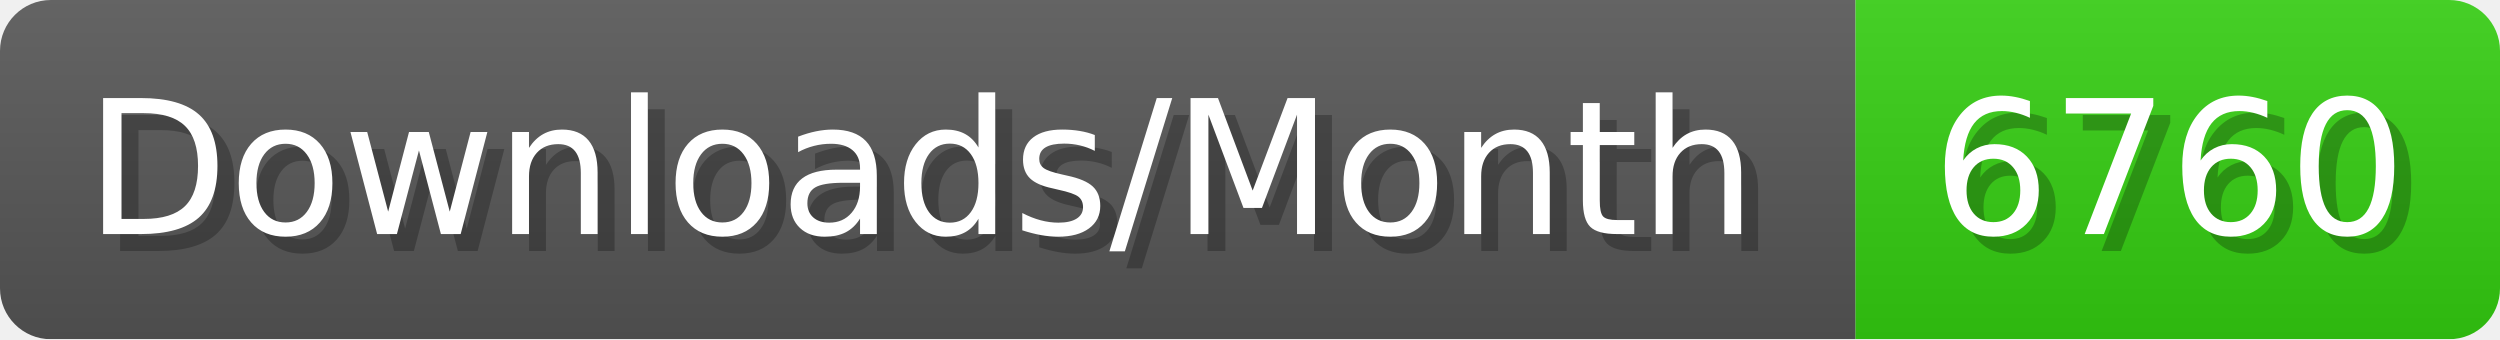
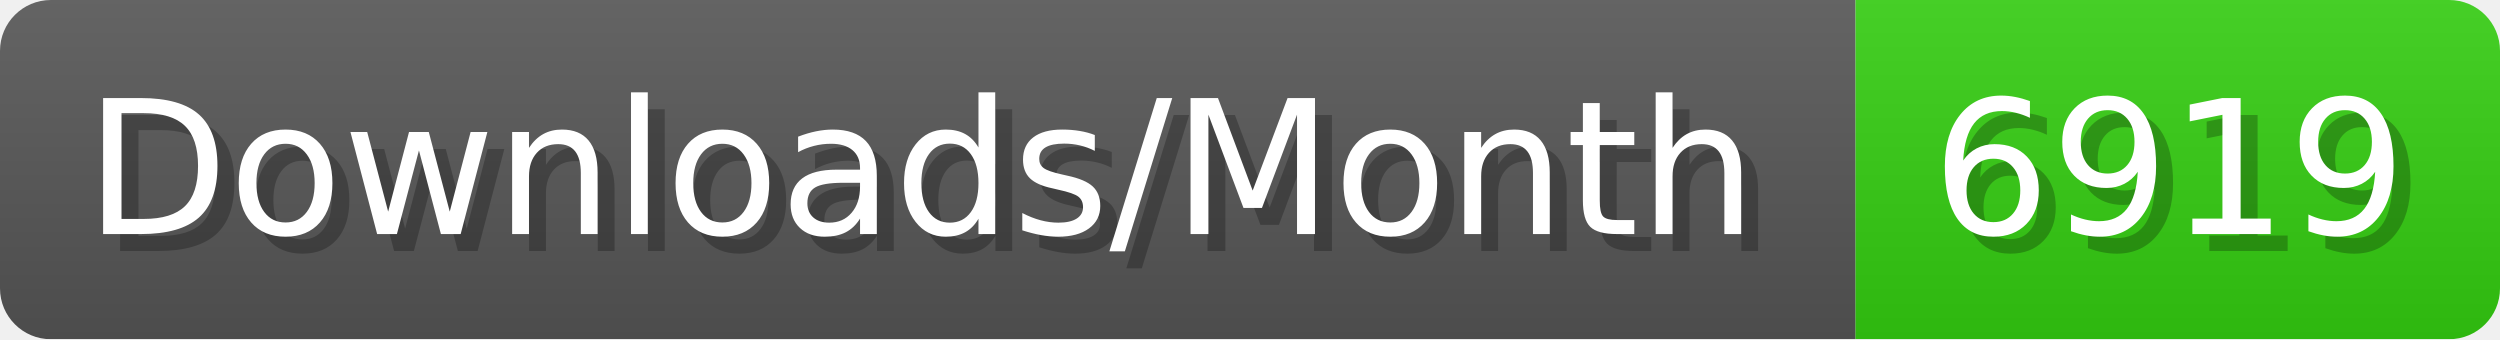
- <svg xmlns="http://www.w3.org/2000/svg" width="147.4" height="20" viewBox="0 0 1474 200" role="img" aria-label="Downloads/Month: 6760">
+ <svg xmlns="http://www.w3.org/2000/svg" width="147.4" height="20" viewBox="0 0 1474 200" role="img" aria-label="Downloads/Month: 6919">
  <linearGradient id="YlXUI" x2="0" y2="100%">
    <stop offset="0" stop-opacity=".1" stop-color="#EEE" />
    <stop offset="1" stop-opacity=".1" />
  </linearGradient>
  <mask id="JHhop">
    <rect width="1474" height="200" rx="30" fill="#FFF" />
  </mask>
  <g mask="url(#JHhop)">
    <rect width="1094" height="200" fill="#555" />
    <rect width="380" height="200" fill="#3C1" x="1094" />
    <rect width="1474" height="200" fill="url(#YlXUI)" />
  </g>
  <g aria-hidden="true" fill="#fff" text-anchor="start" font-family="Verdana,DejaVu Sans,sans-serif" font-size="110">
    <text x="60" y="148" textLength="994" fill="#000" opacity="0.25">Downloads/Month</text>
    <text x="50" y="138" textLength="994">Downloads/Month</text>
-     <text x="1149" y="148" textLength="280" fill="#000" opacity="0.25">6760</text>
-     <text x="1139" y="138" textLength="280">6760</text>
+     <text x="1149" y="148" textLength="280" fill="#000" opacity="0.25">6919</text>
+     <text x="1139" y="138" textLength="280">6919</text>
  </g>
</svg>
